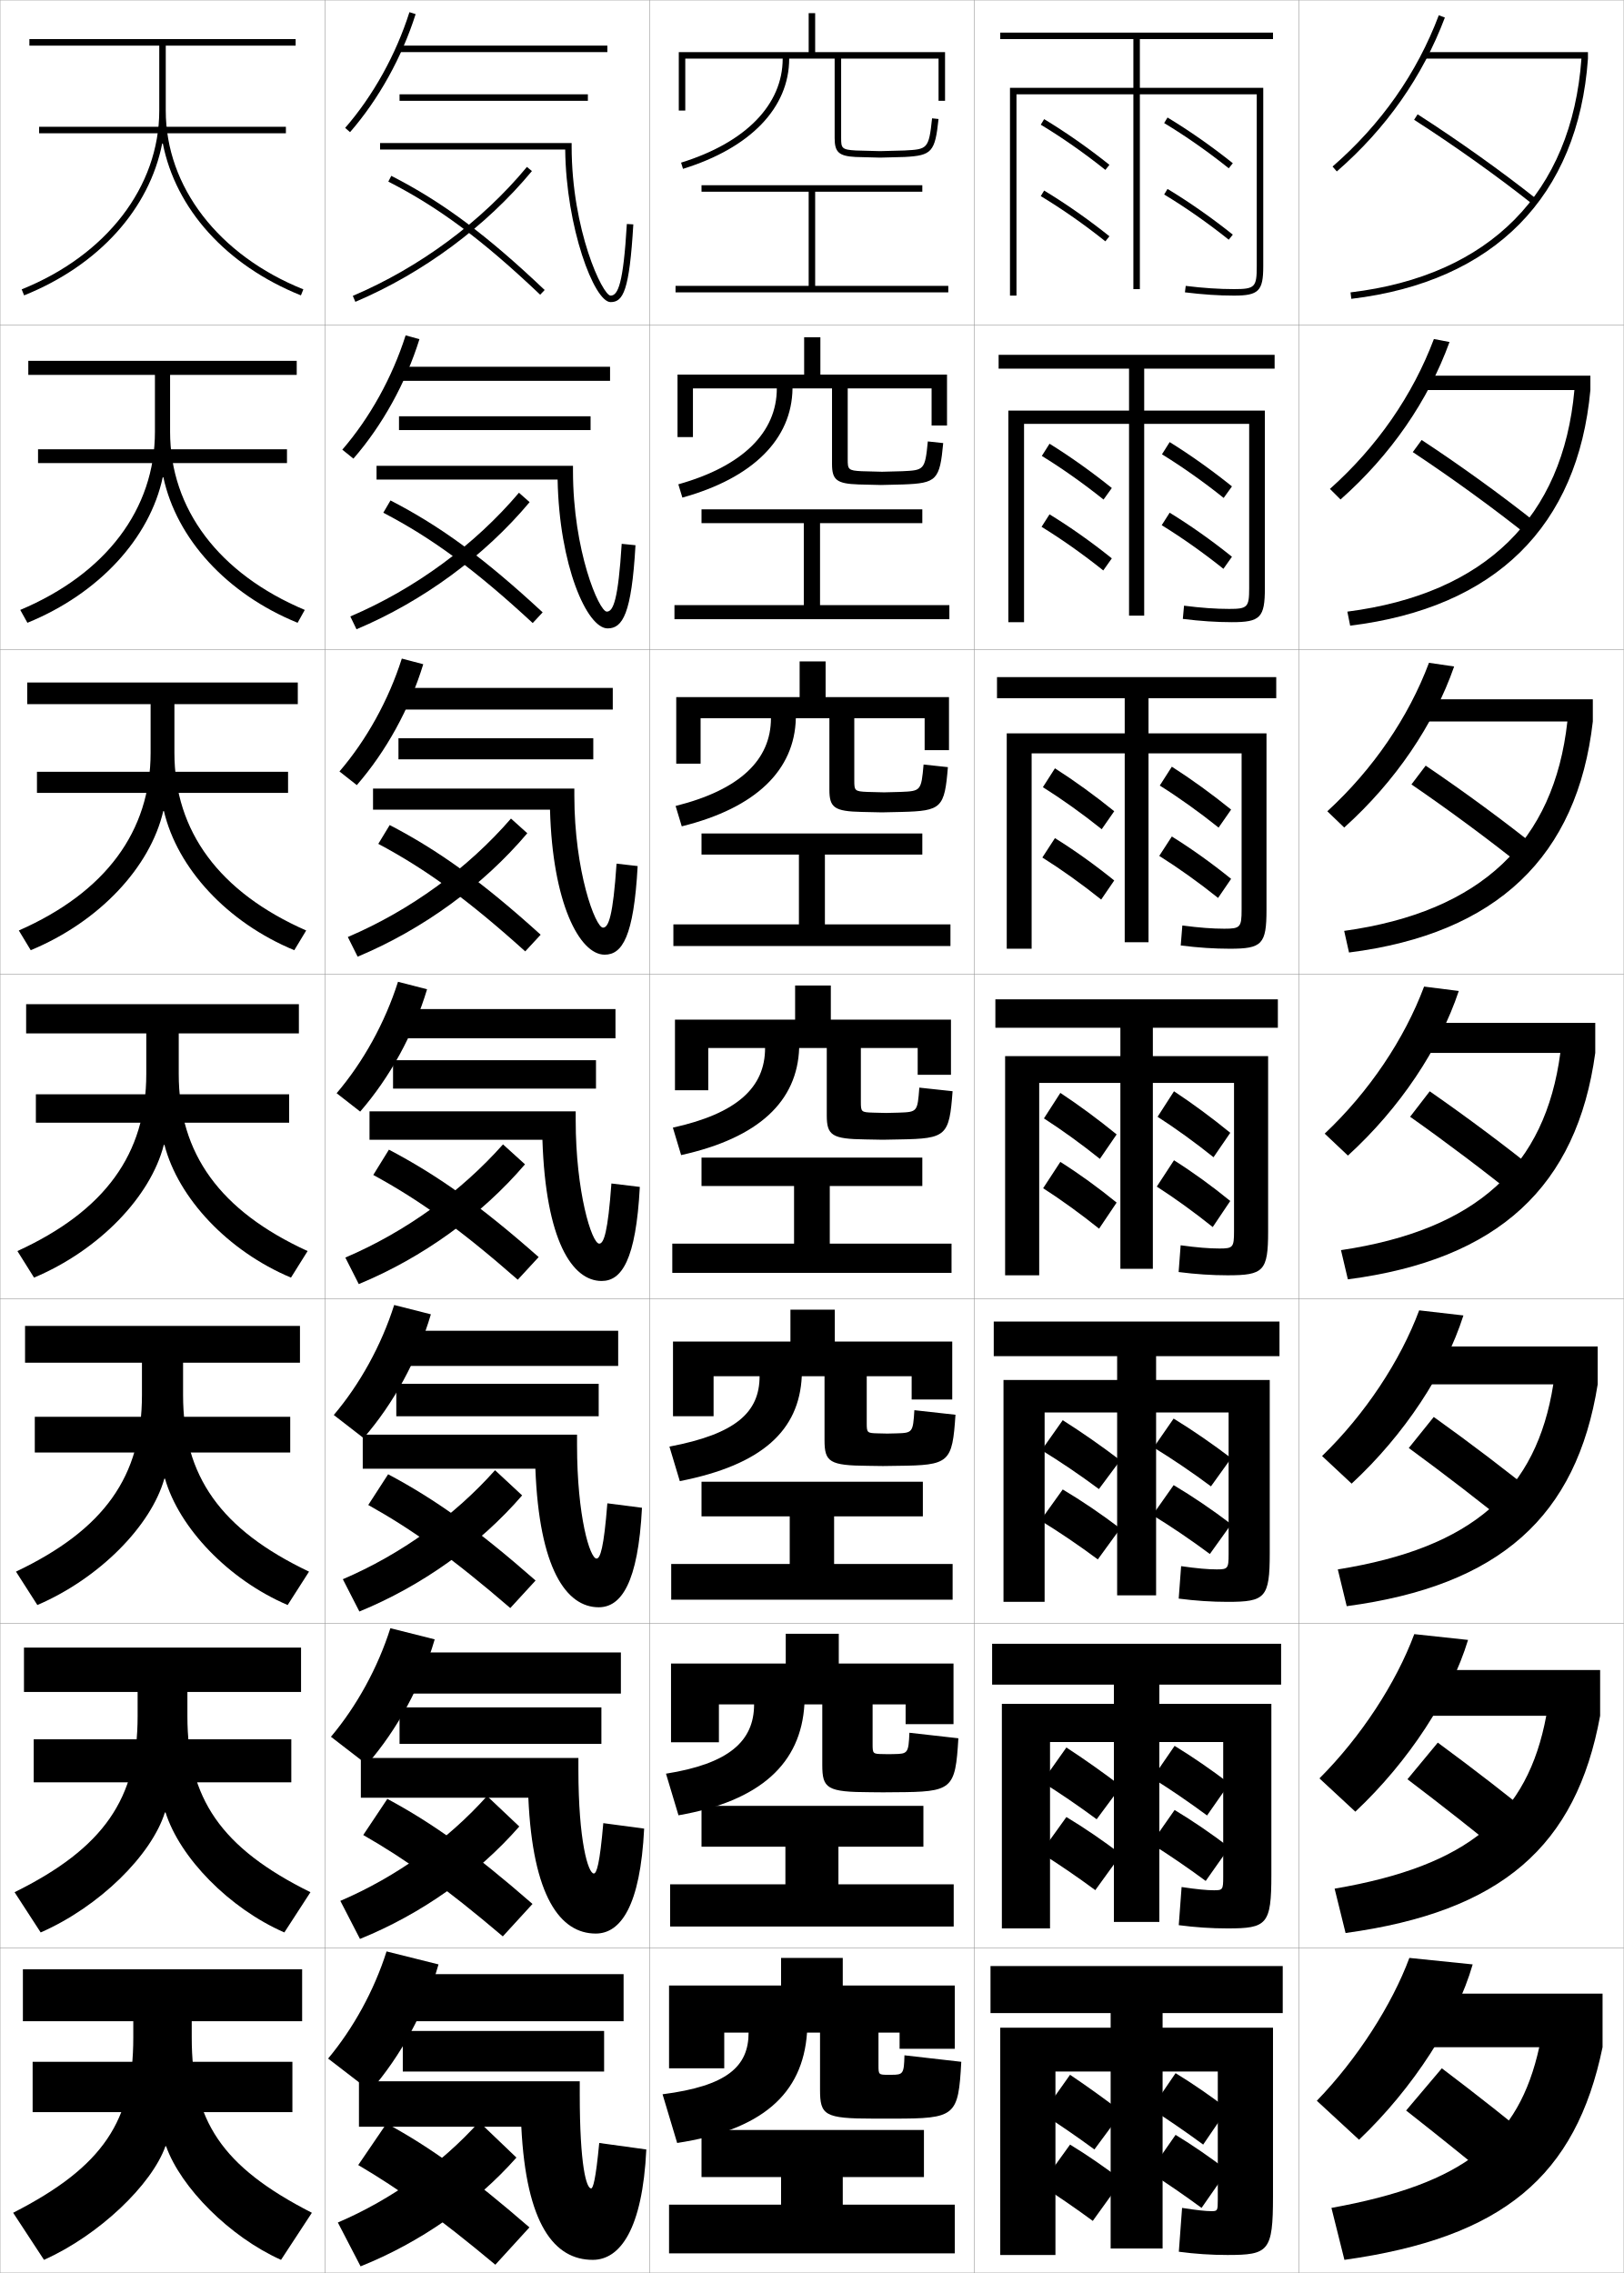
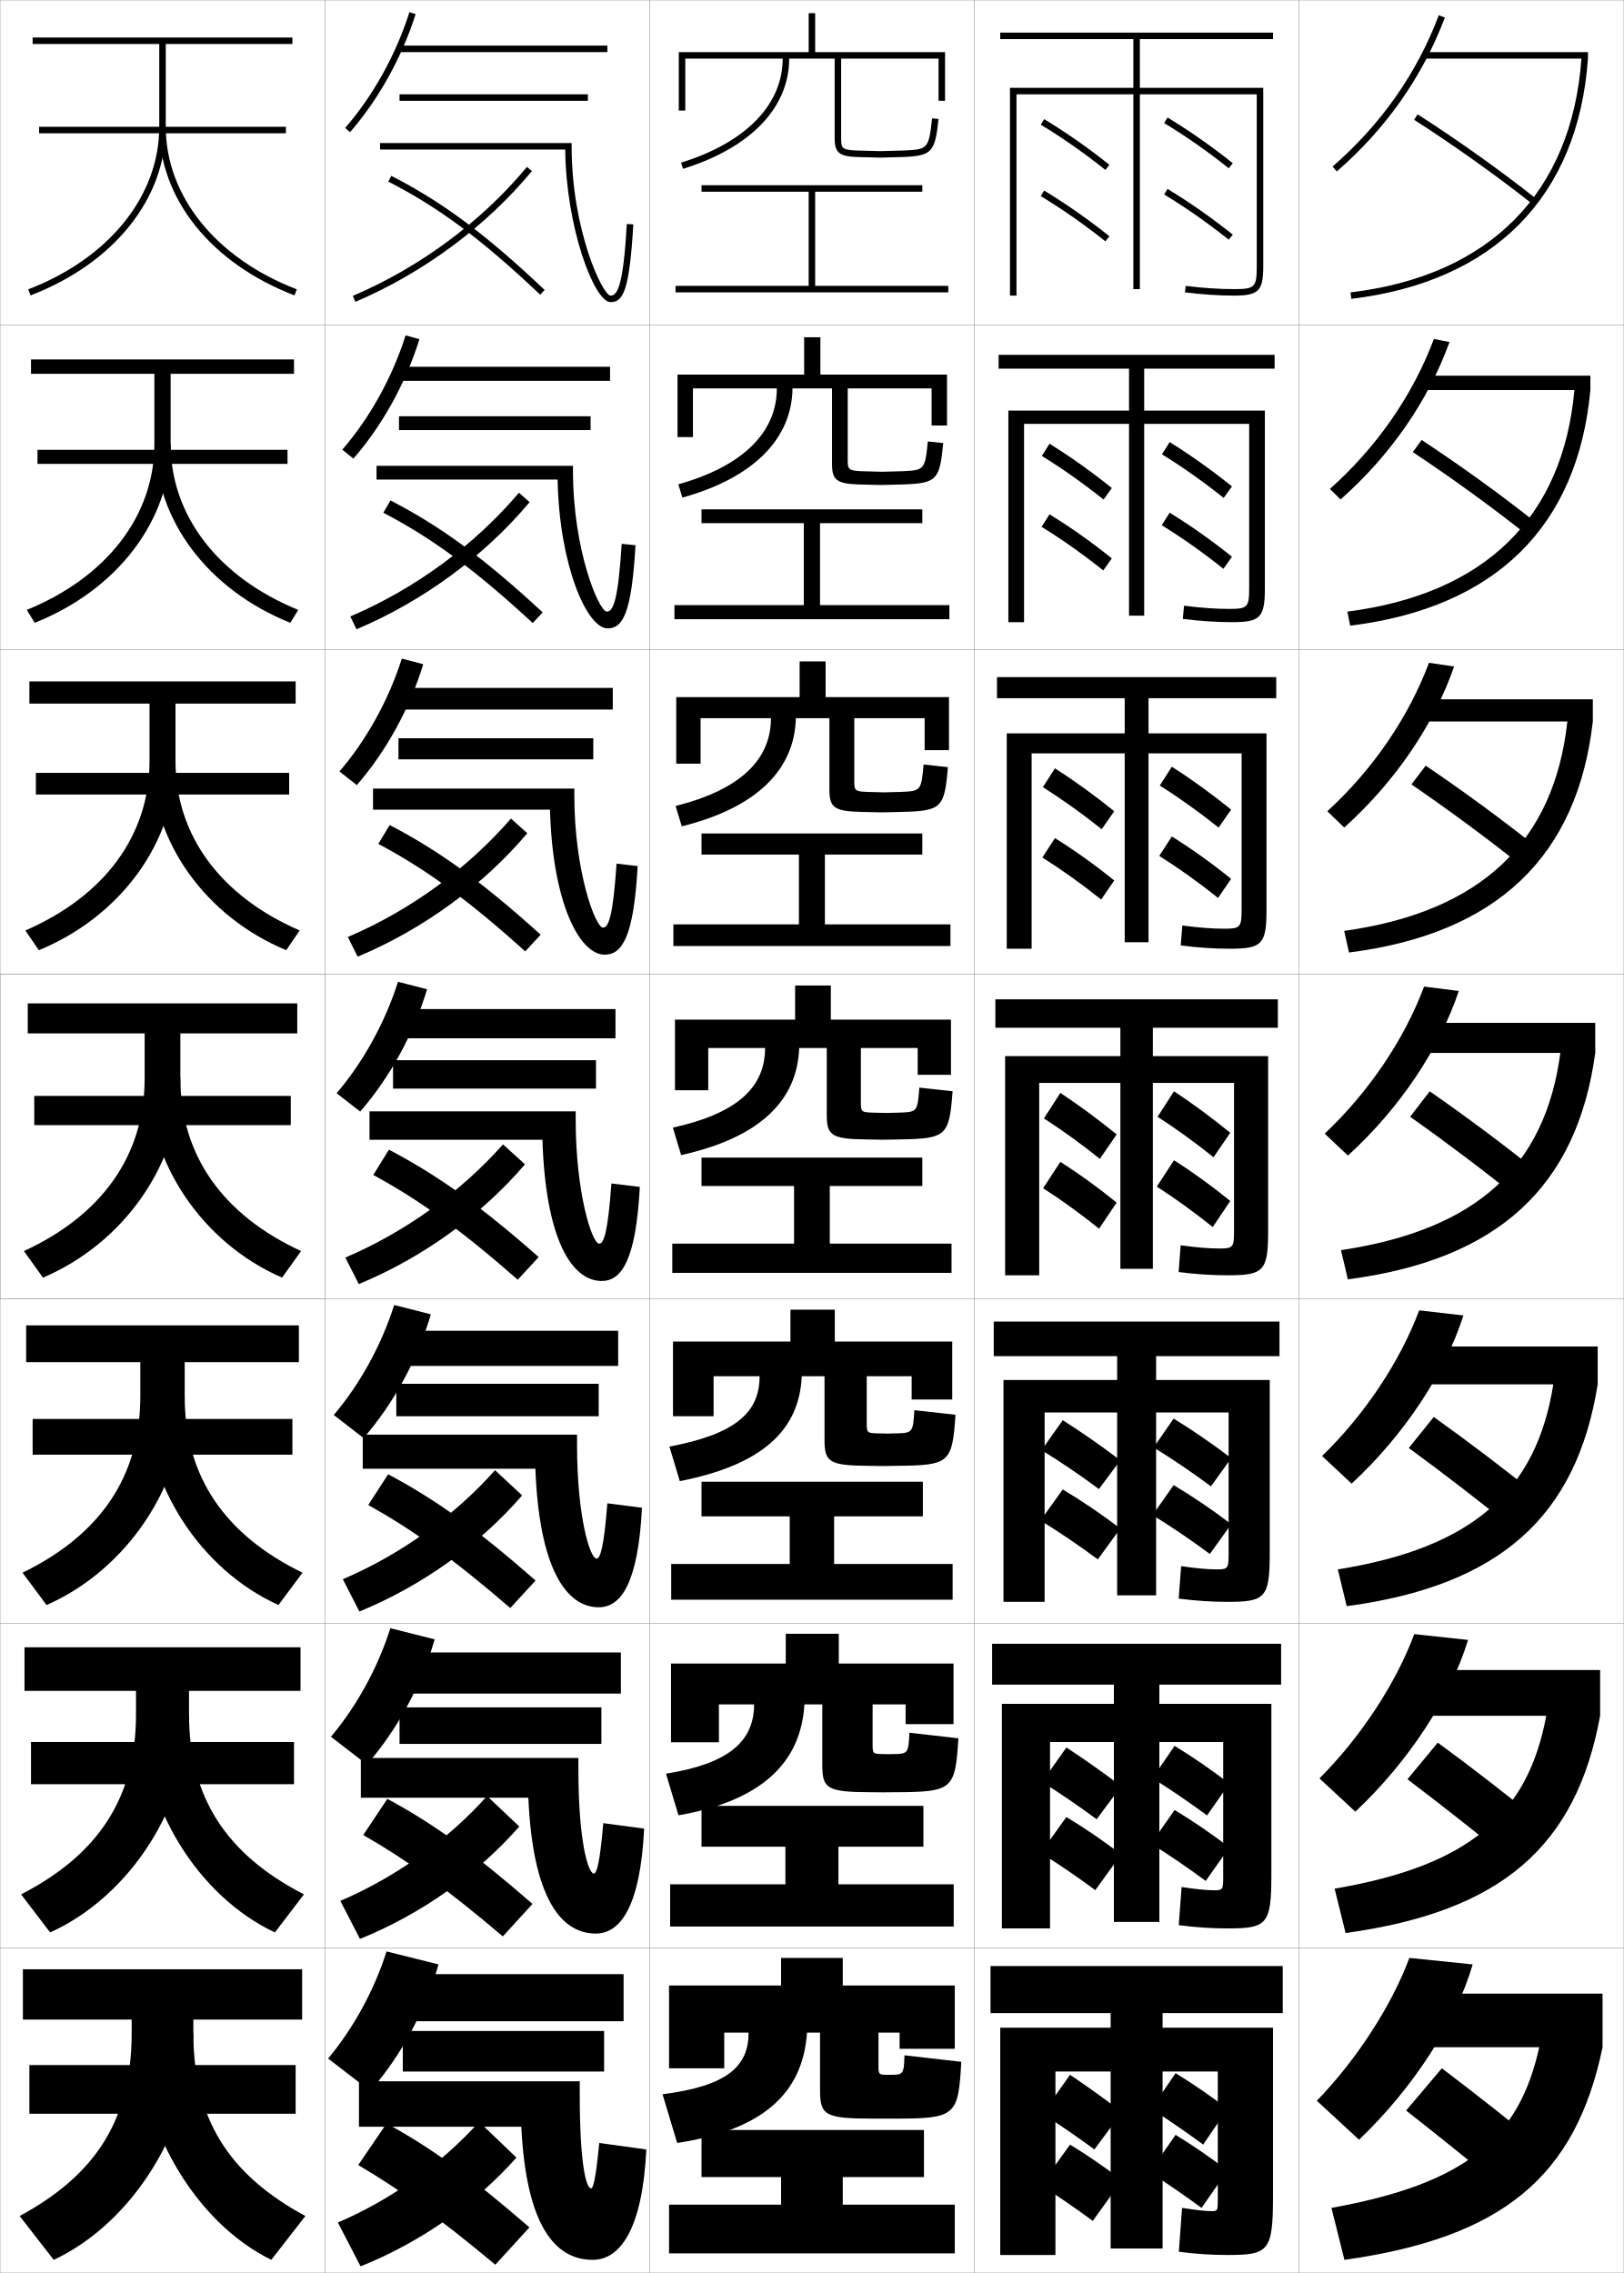
<svg xmlns="http://www.w3.org/2000/svg" width="500.1" height="700.1" viewBox="0 0 500.1 700.1" overflow="visible" enable-background="new 0 0 500.1 700.1" xml:space="preserve">
  <g id="glyphs">
    <g>
      <rect x="100.05" y="0.05" fill="none" stroke="#999999" stroke-width="0.1" width="100" height="100" />
      <rect x="100.05" y="100.05" fill="none" stroke="#999999" stroke-width="0.1" width="100" height="100" />
      <rect x="100.05" y="200.05" fill="none" stroke="#999999" stroke-width="0.1" width="100" height="100" />
      <rect x="100.05" y="300.05" fill="none" stroke="#999999" stroke-width="0.1" width="100" height="100" />
      <rect x="100.05" y="400.05" fill="none" stroke="#999999" stroke-width="0.1" width="100" height="100" />
      <rect x="100.05" y="500.05" fill="none" stroke="#999999" stroke-width="0.1" width="100" height="100" />
      <rect x="100.05" y="600.05" fill="none" stroke="#999999" stroke-width="0.1" width="100" height="100" />
      <rect x="200.05" y="0.05" fill="none" stroke="#999999" stroke-width="0.1" width="100" height="100" />
      <rect x="200.05" y="100.05" fill="none" stroke="#999999" stroke-width="0.1" width="100" height="100" />
      <rect x="200.05" y="200.05" fill="none" stroke="#999999" stroke-width="0.1" width="100" height="100" />
      <rect x="200.05" y="300.05" fill="none" stroke="#999999" stroke-width="0.1" width="100" height="100" />
      <rect x="200.05" y="400.05" fill="none" stroke="#999999" stroke-width="0.1" width="100" height="100" />
      <rect x="200.05" y="500.05" fill="none" stroke="#999999" stroke-width="0.1" width="100" height="100" />
      <rect x="200.05" y="600.05" fill="none" stroke="#999999" stroke-width="0.1" width="100" height="100" />
      <rect x="300.05" y="0.05" fill="none" stroke="#999999" stroke-width="0.1" width="100" height="100" />
      <rect x="300.05" y="100.05" fill="none" stroke="#999999" stroke-width="0.1" width="100" height="100" />
      <rect x="300.05" y="200.05" fill="none" stroke="#999999" stroke-width="0.1" width="100" height="100" />
      <rect x="300.05" y="300.05" fill="none" stroke="#999999" stroke-width="0.1" width="100" height="100" />
      <rect x="300.05" y="400.05" fill="none" stroke="#999999" stroke-width="0.1" width="100" height="100" />
      <rect x="300.05" y="500.05" fill="none" stroke="#999999" stroke-width="0.1" width="100" height="100" />
      <rect x="300.05" y="600.05" fill="none" stroke="#999999" stroke-width="0.1" width="100" height="100" />
      <rect x="400.05" y="0.05" fill="none" stroke="#999999" stroke-width="0.1" width="100" height="100" />
      <rect x="400.05" y="100.05" fill="none" stroke="#999999" stroke-width="0.1" width="100" height="100" />
      <rect x="400.05" y="200.05" fill="none" stroke="#999999" stroke-width="0.1" width="100" height="100" />
      <rect x="400.05" y="300.05" fill="none" stroke="#999999" stroke-width="0.1" width="100" height="100" />
      <rect x="400.05" y="400.05" fill="none" stroke="#999999" stroke-width="0.1" width="100" height="100" />
      <rect x="400.05" y="500.05" fill="none" stroke="#999999" stroke-width="0.1" width="100" height="100" />
      <rect x="400.05" y="600.05" fill="none" stroke="#999999" stroke-width="0.1" width="100" height="100" />
      <rect x="0.05" y="0.05" fill="none" stroke="#999999" stroke-width="0.1" width="100" height="100" />
      <rect x="0.05" y="100.05" fill="none" stroke="#999999" stroke-width="0.1" width="100" height="100" />
      <rect x="0.05" y="200.05" fill="none" stroke="#999999" stroke-width="0.1" width="100" height="100" />
      <rect x="0.05" y="300.05" fill="none" stroke="#999999" stroke-width="0.1" width="100" height="100" />
      <rect x="0.05" y="400.05" fill="none" stroke="#999999" stroke-width="0.1" width="100" height="100" />
      <rect x="0.05" y="500.05" fill="none" stroke="#999999" stroke-width="0.1" width="100" height="100" />
      <rect x="0.05" y="600.05" fill="none" stroke="#999999" stroke-width="0.1" width="100" height="100" />
    </g>
    <g>
-       <rect x="12.05" y="39.05" width="76" height="2" />
-       <rect x="11.716" y="138.383" width="76.667" height="4.25" />
-       <rect x="11.383" y="237.716" width="77.333" height="6.5" />
-       <rect x="11.05" y="337.05" width="78" height="8.75" />
-       <rect x="10.716" y="436.383" width="78.667" height="11" />
-       <rect x="10.383" y="535.717" width="79.333" height="13.25" />
-       <rect x="10.05" y="635.05" width="80" height="15.5" />
-     </g>
-     <g>
-       <path d="M50.15,44.2C54.104,64.299,69.58,81.688,92.677,90.978l0.746-1.855      C67.286,78.609,51.05,57.507,51.05,34.05v-20h40v-2h-82v2h40v20      c0,23.457-16.236,44.559-42.373,55.072l0.746,1.855      C30.52,81.688,45.996,64.299,49.95,44.2H50.15z" />
-       <path d="M8.716,111.133v4.333h39v17.5c0,23.82-15.05,43.756-41.478,54.894      l2.206,3.963c22.081-9.009,37.68-26.094,41.673-44.814h0.2      c4.049,18.88,19.477,35.903,41.339,44.814l2.205-3.963      c-26.428-11.138-41.478-31.074-41.478-54.894v-17.5h39v-4.333H8.716z" />
-       <path d="M8.383,210.216v6.667h38v15c0,24.183-13.864,42.953-40.582,54.714l3.664,6.071      c21.065-8.728,36.787-25.51,40.818-42.852h0.2      c4.144,17.662,19.522,34.319,40.15,42.852l3.665-6.071      c-26.718-11.761-40.583-30.532-40.583-54.714v-15h38v-6.667H8.383z" />
-       <path d="M8.05,309.3v9h37v12.5c0,24.546-12.678,42.15-39.687,54.536l5.123,8.178      c20.05-8.446,35.894-24.925,39.964-40.889h0.2      c4.239,16.443,19.569,32.735,38.963,40.889l5.123-8.178      c-27.009-12.386-39.687-29.99-39.687-54.536v-12.5h37v-9H8.05z" />
-       <path d="M7.716,408.383v11.333h36v10c0,24.909-11.492,41.348-38.791,54.357      l6.582,10.285c19.034-8.165,35-24.34,39.109-38.925h0.2      c4.334,15.224,19.616,31.15,37.775,38.925l6.582-10.285      C67.875,471.063,56.383,454.625,56.383,429.716v-10h36v-11.333H7.716z" />
-       <path d="M7.383,507.467v13.666h35v7.5c0,25.272-10.306,40.545-37.896,54.179      l8.041,12.393c18.019-7.884,34.107-23.755,38.255-36.963h0.2      c4.429,14.006,19.662,29.567,36.587,36.963l8.041-12.393      c-27.589-13.634-37.895-28.906-37.895-54.179v-7.5h35v-13.666H7.383z" />
-       <path d="M96.05,681.55c-27.88-14.258-37-28.365-37-54v-5h34v-16h-86v16h34v5      c0,25.635-9.12,39.742-37,54l9.5,14.5c17.004-7.603,33.215-23.171,37.4-35h0.2      c4.523,12.787,19.708,27.983,35.399,35L96.05,681.55z" />
-     </g>
-     <g>
      <path d="M313.05,91.05h-2v-64h38v-15h-41v-2h84v2h-41v15h38v55c0,7.57-1.43,9-9,9      c-4.657,0-9.604-0.33-15.122-1.007l0.244-1.985      c5.437,0.668,10.303,0.993,14.878,0.993c6.411,0,7-0.589,7-7v-53h-36v60h-2v-60h-36V91.05      z" />
      <path d="M307.55,109.299h85v4.25h-40.167v12.917h37.167v54.667      c0,9.121-1.415,10.5-10.167,10.5c-4.713,0-9.676-0.33-15.102-1.006l0.37-4.071      c5.288,0.676,9.814,0.994,13.898,0.994c5.662,0,6.166-0.506,6.166-6.417      v-50.583h-32.333v59.083h-4.666v-59.083h-32.334v61.083h-4.833v-65.167h37.167      v-12.917h-40.167V109.299z" />
      <path d="M307.05,208.55h86v6.5h-39.333v10.833h36.333v54.333      c0,10.671-1.4,12-11.333,12c-4.769,0-9.748-0.33-15.081-1.005l0.495-6.157      c5.141,0.684,9.327,0.995,12.919,0.995c4.913,0,5.333-0.423,5.333-5.833      v-48.167h-28.666v58.167h-7.334v-58.167h-28.666v60.167h-7.667v-66.333h36.333      v-10.833h-39.333V208.55z" />
      <path d="M320.05,392.8h-10.5v-67.5h35.5v-8.75h-38.5v-8.75h87v8.75h-38.5v8.75h35.5v54      c0,12.222-1.386,13.5-12.5,13.5c-4.824,0-9.819-0.33-15.061-1.004l0.621-8.242      c4.993,0.691,8.84,0.996,11.939,0.996c4.164,0,4.5-0.341,4.5-5.25v-45.75h-25v57.25h-10      v-57.25h-25V392.8z" />
      <path d="M306.05,407.05h88v10.666h-38v7.334h35v53.333c0,13.771-1.372,15-13,15      c-4.88,0-9.892-0.33-15.04-1.003l0.747-9.994      c4.845,0.699,8.352,0.997,10.959,0.997c3.415,0,3.667-0.258,3.667-4.666      v-43.667h-22.333v56.333h-12v-56.333h-22.334v58.333h-12.666v-68.333h35v-7.334h-38      V407.05z" />
      <path d="M305.55,506.3h89v12.583h-37.5v5.917h34.5v52.667c0,15.32-1.357,16.5-13.5,16.5      c-4.935,0-9.963-0.331-15.021-1.002l0.874-11.747      c4.697,0.708,7.863,0.999,9.979,0.999c2.666,0,2.834-0.176,2.834-4.084      v-41.583h-19.667v55.417h-14v-55.417h-19.667v57.417h-14.833v-69.167h34.5v-5.917h-37.5      V506.3z" />
      <path d="M375.05,677.55c0,3.407-0.083,3.5-2,3.5c-1.625,0-4.451-0.284-9-1l-1,13.5      c4.965,0.669,10.01,1,15,1c12.656,0,14-1.13,14-18v-52h-34v-4.5h37v-14.5h-90v14.5h37v4.5h-34v70h17v-56.5      h17v54.5h16v-54.5h17V677.55z" />
    </g>
    <g>
      <path d="M320.533,38.406c6.603,3.985,13.481,8.8,19.892,13.925l1.25-1.562      c-6.479-5.178-13.432-10.045-20.108-14.075L320.533,38.406z" />
      <path d="M323.232,136.669l-2.374,3.76c6.264,3.856,12.869,8.526,19.004,13.438      l2.553-3.552C336.221,145.332,329.572,140.602,323.232,136.669z" />
      <path d="M324.897,236.646l-3.714,5.809c5.926,3.727,12.258,8.251,18.115,12.95      l3.857-5.542C337.245,245.074,330.902,240.482,324.897,236.646z" />
      <path d="M326.563,336.622l-5.055,7.856c5.587,3.598,11.646,7.977,17.228,12.462      l5.16-7.531C338.27,344.815,332.231,340.361,326.563,336.622z" />
    </g>
    <g>
      <path d="M327.291,437.431l-6.513,9.237c5.674,3.47,11.925,7.703,17.659,11.976      l6.587-8.854C339.25,445.391,333.058,441.072,327.291,437.431z" />
      <path d="M328.421,538.24l-7.507,10.618c5.355,3.342,11.353,7.43,16.829,11.488      l7.544-10.178C339.778,545.966,333.873,541.784,328.421,538.24z" />
      <path d="M321.05,651.05c5.037,3.212,10.781,7.154,16,11l8.5-11.5      c-5.244-4.009-10.861-8.053-16-11.5L321.05,651.05z" />
    </g>
    <g>
      <path d="M320.533,60.406c6.603,3.985,13.481,8.8,19.892,13.925l1.25-1.562      c-6.479-5.178-13.432-10.045-20.108-14.075L320.533,60.406z" />
      <path d="M323.23,158.419l-2.454,3.845c6.264,3.855,12.869,8.525,19.004,13.437      l2.633-3.719C336.219,166.999,329.595,162.314,323.23,158.419z" />
      <path d="M324.894,258.145l-3.874,5.976c5.926,3.727,12.258,8.251,18.115,12.95      l4.018-5.875C337.241,266.407,330.947,261.905,324.894,258.145z" />
      <path d="M326.558,357.871l-5.295,8.107c5.587,3.598,11.646,7.977,17.228,12.462      l5.4-8.031C338.264,365.815,332.299,361.496,326.558,357.871z" />
    </g>
    <g>
      <path d="M327.296,458.764l-6.856,9.572c5.674,3.469,11.926,7.702,17.659,11.974      l6.931-9.521C339.255,466.391,333.164,462.254,327.296,458.764z" />
      <path d="M328.423,559.657l-7.928,11.035c5.355,3.341,11.354,7.429,16.829,11.487      l7.966-11.011C339.78,566.966,333.999,563.012,328.423,559.657z" />
      <path d="M320.55,673.05c5.037,3.212,10.781,7.154,16,11l9-12.5      c-5.244-4.009-10.716-7.78-16-11L320.55,673.05z" />
    </g>
    <g>
      <path d="M358.533,37.906c6.603,3.985,13.481,8.8,19.892,13.925l1.25-1.562      c-6.479-5.178-13.432-10.045-20.108-14.075L358.533,37.906z" />
      <path d="M360.231,136.169l-2.373,3.761c6.264,3.855,12.869,8.525,19.003,13.438      l2.554-3.553C373.221,144.832,366.572,140.102,360.231,136.169z" />
      <path d="M360.897,236.146l-3.715,5.809c5.926,3.727,12.259,8.251,18.116,12.95      l3.856-5.542C373.244,244.574,366.902,239.981,360.897,236.146z" />
      <path d="M361.563,336.122l-5.056,7.856c5.587,3.598,11.646,7.977,17.228,12.462      l5.16-7.531C373.269,344.315,367.231,339.861,361.563,336.122z" />
    </g>
    <g>
      <path d="M361.45,436.931l-6.165,8.904c5.675,3.47,11.927,7.703,17.659,11.975      l6.237-8.688C373.408,444.724,367.267,440.497,361.45,436.931z" />
      <path d="M361.75,537.74l-6.833,9.952c5.356,3.341,11.354,7.429,16.83,11.487      l6.869-9.844C373.106,545.132,367.3,541.134,361.75,537.74z" />
      <path d="M354.55,649.55c5.037,3.212,10.781,7.154,16,11l7.5-11      c-5.244-4.009-10.716-7.78-16-11L354.55,649.55z" />
    </g>
    <g>
      <path d="M358.533,59.906c6.603,3.985,13.481,8.8,19.892,13.925l1.25-1.562      c-6.479-5.178-13.432-10.045-20.108-14.075L358.533,59.906z" />
      <path d="M360.23,157.919l-2.454,3.845c6.264,3.856,12.869,8.525,19.004,13.437      l2.633-3.719C373.219,166.499,366.595,161.814,360.23,157.919z" />
      <path d="M360.895,257.645l-3.874,5.976c5.925,3.727,12.257,8.251,18.115,12.95      l4.017-5.875C373.241,265.907,366.947,261.405,360.895,257.645z" />
      <path d="M361.559,357.371l-5.295,8.107c5.586,3.598,11.646,7.977,17.228,12.462      l5.399-8.031C373.264,365.315,367.3,360.996,361.559,357.371z" />
    </g>
    <g>
      <path d="M361.454,457.431l-6.506,9.238c5.674,3.469,11.926,7.702,17.659,11.975      l6.58-9.188C373.412,465.057,367.324,460.92,361.454,457.431z" />
      <path d="M361.752,557.49l-7.253,10.369c5.355,3.341,11.354,7.429,16.83,11.487      l7.289-10.344C373.108,564.799,367.329,560.845,361.752,557.49z" />
      <path d="M354.05,669.05c5.037,3.212,10.781,7.154,16,11l8-11.5      c-5.244-4.009-10.716-7.78-16-11L354.05,669.05z" />
    </g>
    <g>
      <path d="M453.55,605.05c-4.994,17.319-18.18,37.997-35,54l-13-12      c12.427-12.827,23.158-29.579,28.5-44L453.55,605.05z" />
      <path d="M452.122,505.108c-5.31,17.473-18.163,37.362-34.713,52.9l-11.053-10.252      c12.847-12.854,23.625-29.428,29.204-44.433L452.122,505.108z" />
      <path d="M450.695,405.168c-5.625,17.625-18.147,36.727-34.427,51.801l-9.104-8.504      c13.267-12.883,24.09-29.276,29.907-44.866L450.695,405.168z" />
      <path d="M449.268,305.227c-5.939,17.779-18.131,36.092-34.14,50.701l-7.156-6.756      c13.686-12.91,24.556-29.125,30.61-45.299L449.268,305.227z" />
      <path d="M408.779,249.879c14.104-12.939,25.021-28.974,31.313-45.732l7.747,1.138      c-6.255,17.932-18.114,35.457-33.853,49.601L408.779,249.879z" />
      <path d="M409.586,150.587c14.525-12.967,25.487-28.824,32.018-46.166l4.81,0.922      c-6.57,18.085-18.099,34.821-33.566,48.501L409.586,150.587z" />
      <path d="M410.394,51.295l1.312,1.51c15.197-13.215,26.395-29.163,33.279-47.401      l-1.871-0.707C436.347,22.622,425.339,38.3,410.394,51.295z" />
    </g>
    <g>
      <path d="M433.05,650.05c10.017,7.88,21.173,16.836,31,25l11-13.5      c-9.525-7.896-20.162-16.305-31-24.5L433.05,650.05z" />
      <path d="M433.46,548.023c10.403,7.887,21.913,16.926,31.902,25.156l9.374-11.678      c-9.747-8.014-20.833-16.604-31.931-24.76L433.46,548.023z" />
      <path d="M433.87,445.997c10.791,7.894,22.652,17.017,32.806,25.313l7.748-9.855      c-9.969-8.132-21.505-16.903-32.861-25.02L433.87,445.997z" />
      <path d="M434.28,343.971c11.178,7.9,23.393,17.106,33.709,25.471l6.121-8.033      c-10.19-8.25-22.176-17.204-33.791-25.279L434.28,343.971z" />
      <path d="M434.69,241.611c11.564,7.907,24.132,17.197,34.612,25.628l4.494-5.878      c-10.412-8.368-22.847-17.503-34.721-25.539L434.69,241.611z" />
      <path d="M435.1,139.251c11.952,7.915,24.873,17.287,35.516,25.785l2.869-3.723      c-10.634-8.486-23.518-17.803-35.651-25.798L435.1,139.251z" />
      <path d="M435.51,36.892c12.339,7.922,25.613,17.377,36.419,25.942l1.242-1.567      c-10.855-8.604-24.188-18.102-36.581-26.058L435.51,36.892z" />
    </g>
    <g>
      <path d="M474.05,630.55h-41v-16.5h60.5v16.5c-8.255,39.831-30.712,58.648-79.5,65.5l-4-16      C451.026,672.626,467.762,659.034,474.05,630.55z" />
      <path d="M476.215,528.467h-42.165v-14.084h58.75v14.084      c-7.38,40.268-30.408,60.329-78.397,66.915l-3.373-13.664      C452.324,574.677,470.479,559.088,476.215,528.467z" />
      <path d="M478.381,426.383h-43.331v-11.666h57v11.666      c-6.506,40.706-30.104,62.012-77.294,68.332l-2.746-11.33      C453.623,476.729,473.196,459.143,478.381,426.383z" />
      <path d="M412.99,385.053c41.931-6.273,62.923-25.855,67.556-60.753h-44.496v-9.25h55.25      v9.25c-5.631,41.144-29.801,63.692-76.19,69.747L412.99,385.053z" />
      <path d="M413.971,286.72c42.248-5.89,64.659-27.469,68.741-64.504h-45.662v-6.833h53.5      v6.833c-4.756,41.582-29.497,65.374-75.088,71.163L413.971,286.72z" />
      <path d="M414.95,188.389c42.567-5.507,66.397-29.083,69.927-68.255h-46.827v-4.417      h51.75v4.417c-3.881,42.019-29.193,67.055-73.984,72.578L414.95,188.389z" />
      <path d="M439.05,16.05v2h47.993c-2.979,41.311-28.228,66.883-71.112,72.007      l0.238,1.986c43.991-5.257,69.875-31.536,72.881-73.993v-2H439.05z" />
    </g>
    <g>
      <path d="M117.05,44.05v2h57.022c0.237,23.927,8.906,47,13.978,47      c3.865,0,5.793-3.457,6.998-23.941l-1.996-0.117      c-1.08,18.368-2.715,22.059-5.002,22.059c-2.429,0-12-20.113-12-46v-1H117.05z" />
      <path d="M195.715,167.932l-4.247-0.431c-1.082,17.226-2.583,20.882-4.585,20.882      c-2.383,0-10.417-18.728-10.417-43.333v-1.583h-60.5v4.25h55.765      c0.497,26.3,8.992,45.834,15.402,45.834      C191.751,193.55,194.513,189.113,195.715,167.932z" />
      <path d="M196.382,266.755l-6.498-0.745c-1.084,16.083-2.451,19.706-4.168,19.706      c-2.338,0-8.833-17.343-8.833-40.667v-2.167h-62v6.5h54.507      c0.756,28.673,9.078,44.667,16.826,44.667      C191.587,294.05,195.184,288.632,196.382,266.755z" />
      <path d="M188.301,364.521c-1.087,14.94-2.319,18.529-3.751,18.529      c-2.293,0-7.25-15.958-7.25-38v-2.75h-63.5v8.75h53.25c1.016,31.045,9.164,43.5,18.25,43.5      c6.124,0,10.555-6.398,11.749-28.971L188.301,364.521z" />
    </g>
    <g>
      <path d="M187.05,463.03c-1.089,13.798-2.188,17.02-3.334,17.02      c-2.013,0-6-12.954-6-35v-3.167h-66v10.5h53.167      c1.177,30.754,9.512,42.667,19.5,42.667c6.877,0,12.142-7.379,13.333-30.647      L187.05,463.03z" />
      <path d="M111.133,553.716h51.583c1.338,30.463,9.86,41.834,20.75,41.834      c7.63,0,13.73-8.359,14.917-32.324l-12.583-1.686      c-1.092,12.655-2.056,15.51-2.917,15.51c-1.734,0-4.75-9.95-4.75-32v-3.584h-67      V553.716z" />
      <path d="M184.55,660.05c-1.095,11.513-1.924,14-2.5,14c-1.455,0-3.5-6.946-3.5-29v-4h-68v14h50      c1.5,30.171,10.208,41,22,41c8.383,0,15.317-9.34,16.5-34L184.55,660.05z" />
    </g>
    <g>
      <rect x="122.55" y="14.05" width="64.5" height="2" />
      <rect x="122.8" y="112.966" width="65.083" height="4.333" />
      <rect x="123.05" y="211.883" width="65.667" height="6.667" />
      <rect x="123.3" y="310.8" width="66.25" height="9" />
      <rect x="123.55" y="409.883" width="66.833" height="10.833" />
      <rect x="123.8" y="508.967" width="67.417" height="12.666" />
      <rect x="124.05" y="608.05" width="68" height="14.5" />
    </g>
    <g>
      <rect x="123.05" y="29.05" width="58" height="2" />
      <rect x="122.883" y="128.217" width="59" height="4.25" />
      <rect x="122.716" y="227.383" width="60" height="6.5" />
    </g>
    <g>
      <rect x="124.05" y="625.55" width="62" height="12.5" />
      <rect x="123.05" y="525.883" width="62.166" height="11.25" />
      <rect x="122.05" y="426.217" width="62.333" height="10" />
      <rect x="121.05" y="326.55" width="62.5" height="8.75" />
    </g>
    <g>
      <path d="M106.296,39.394l1.508,1.312c8.788-10.095,15.961-23.006,20.199-36.354      l-1.906-0.605C121.939,16.84,114.907,29.5,106.296,39.394z" />
      <path d="M124.922,103.297c-4.105,12.928-11.035,25.415-19.5,35.205l3.423,2.76      c8.9-10.233,16.11-23.251,20.333-36.794L124.922,103.297z" />
      <path d="M123.748,202.848c-4.052,12.764-10.879,25.076-19.2,34.764l5.338,4.208      c9.013-10.372,16.259-23.498,20.466-37.236L123.748,202.848z" />
      <path d="M122.573,302.398c-4,12.6-10.725,24.738-18.9,34.323l7.254,5.656      c9.125-10.51,16.408-23.743,20.6-37.677L122.573,302.398z" />
      <path d="M102.798,435.831l9.169,7.104c9.237-10.647,16.558-23.988,20.733-38.117      l-11.302-2.868C117.45,414.384,110.829,426.349,102.798,435.831z" />
      <path d="M101.924,534.94l11.084,8.552c9.349-10.785,16.707-24.235,20.867-38.559      l-13.651-3.435C116.329,513.771,109.809,525.562,101.924,534.94z" />
      <path d="M101.05,634.05l13,10c9.461-10.924,16.856-24.481,21-39l-16-4      C115.206,613.156,108.789,624.773,101.05,634.05z" />
    </g>
    <g>
      <path d="M108.658,91.13l0.783,1.84c20.917-8.904,40.229-23.209,54.378-40.282      l-1.539-1.276C148.331,68.243,129.288,82.349,108.658,91.13z" />
      <path d="M107.89,189.867l1.902,3.95c20.491-8.645,39.416-22.544,53.315-39.151      l-3.283-2.897C146.204,167.852,127.843,181.366,107.89,189.867z" />
      <path d="M107.123,288.603l3.021,6.06c20.063-8.385,38.601-21.878,52.252-38.021      l-5.026-4.518C144.077,267.461,126.399,280.383,107.123,288.603z" />
      <path d="M106.354,387.34l4.141,8.17c19.637-8.125,37.787-21.212,51.189-36.891      l-6.77-6.139C141.95,367.07,124.954,379.4,106.354,387.34z" />
      <path d="M105.586,486.409l5.094,9.947c19.21-7.866,36.973-20.546,50.126-35.761      l-8.347-7.759C139.994,466.829,123.509,478.751,105.586,486.409z" />
      <path d="M104.818,585.479l6.046,11.724c18.783-7.606,36.159-19.88,49.063-34.63      l-9.923-9.38C138.039,566.589,122.065,578.103,104.818,585.479z" />
      <path d="M104.05,684.55l7,13.5c18.355-7.347,35.345-19.214,48-33.5l-11.5-11      C136.083,666.348,120.62,677.453,104.05,684.55z" />
    </g>
    <g>
      <path d="M119.595,55.94c15.505,7.911,29.054,18.003,46.766,34.834l1.379-1.449      c-17.862-16.974-31.547-27.162-47.234-35.166L119.595,55.94z" />
      <path d="M164.059,191.903l3.065-3.291c-17.975-16.672-31.509-26.563-46.862-34.472      l-2.213,3.785C133.066,165.75,146.312,175.475,164.059,191.903z" />
      <path d="M161.757,293.033l4.752-5.133c-18.087-16.369-31.471-25.963-46.489-33.777      l-3.515,5.789C131.033,267.648,143.977,277.008,161.757,293.033z" />
      <path d="M114.96,361.896C129,369.547,141.642,378.54,159.455,394.162l6.439-6.975      c-18.199-16.067-31.433-25.364-46.117-33.083L114.96,361.896z" />
      <path d="M113.415,463.548c13.551,7.564,25.981,16.421,43.738,31.743l7.793-8.483      c-18.161-15.934-31.062-25.098-45.412-32.722L113.415,463.548z" />
      <path d="M111.871,565.2c13.063,7.477,25.281,16.198,42.981,31.221l9.146-9.992      c-18.123-15.8-30.689-24.832-44.706-32.36L111.871,565.2z" />
      <path d="M110.326,666.853c12.574,7.39,24.581,15.976,42.224,30.697l10.5-11.5      c-18.085-15.667-30.318-24.566-44-32L110.326,666.853z" />
    </g>
    <g>
      <polygon points="259.55,670.55 284.55,670.55 284.55,656.05 216.05,656.05       216.05,670.55 240.55,670.55 240.55,679.05 206.05,679.05 206.05,694.05       294.05,694.05 294.05,679.05 259.55,679.05 " />
      <polygon points="206.383,580.383 206.383,593.383 293.716,593.383 293.716,580.383       258.216,580.383 258.216,568.8 284.383,568.8 284.383,556.217 216.049,556.217       216.049,568.8 241.883,568.8 241.883,580.383 " />
      <polygon points="206.716,481.717 206.716,492.717 293.383,492.717 293.383,481.717       256.883,481.717 256.883,467.05 284.217,467.05 284.217,456.383 216.05,456.383       216.05,467.05 243.216,467.05 243.216,481.717 " />
      <polygon points="207.05,383.05 207.05,392.05 293.05,392.05 293.05,383.05       255.55,383.05 255.55,365.3 284.05,365.3 284.05,356.55 216.05,356.55       216.05,365.3 244.55,365.3 244.55,383.05 " />
      <polygon points="207.383,284.716 207.383,291.383 292.716,291.383 292.716,284.716       254.05,284.716 254.05,263.216 284.05,263.216 284.05,256.716 216.049,256.716       216.049,263.216 246.049,263.216 246.049,284.716 " />
      <polygon points="207.716,186.383 207.716,190.717 292.383,190.717 292.383,186.383       252.55,186.383 252.55,161.133 284.05,161.133 284.05,156.883 216.05,156.883       216.05,161.133 247.55,161.133 247.55,186.383 " />
      <polygon points="251.05,88.05 251.05,59.05 284.05,59.05 284.05,57.05       216.05,57.05 216.05,59.05 249.05,59.05 249.05,88.05 208.05,88.05       208.05,90.05 292.05,90.05 292.05,88.05 " />
    </g>
    <path d="M274.55,639.05c-0.166,0-0.344,0-0.5,0s-0.336,0-0.5,0c-2.969,0-3-0.03-3-3v-10h6.5v5h17     v-19.5h-34.5v-8.5h-19v8.5h-34.5v25.5h17v-11h7.5c0,10.437-6.598,16.447-26.5,19l4.5,15     c25.998-3.975,38.668-14.965,40-34h4v17.547c0,7.909,1.316,8.953,16.5,8.953c1,0,2.062,0,3,0     s2,0,3,0c19.252,0,20.086-0.654,21-17.5l-17.5-2     C278.409,638.773,278.126,639.05,274.55,639.05z" />
    <path d="M206.658,512.383v24.25h14.75v-11.666h10.833c0,11.35-7.799,18.266-27.133,21.34     L208.957,559.125c25.337-4.422,37.706-16.021,38.784-34.158h5.5v18.622     c0,7.314,1.422,8.383,14.929,8.427c0.833,0,3.04,0.034,3.821,0.034     s2.926-0.034,3.759-0.034c17.616-0.076,18.458-0.797,19.406-16.615l-15.081-1.702     c-0.28,6.301-0.484,6.502-4.76,6.568c-0.138,0-1.527,0.033-1.657,0.033     c-0.131,0-1.521-0.033-1.658-0.033c-3.209-0.038-3.259-0.091-3.259-3.134     v-12.166h10.167v6.083h14.749v-18.667h-35.333v-9.167h-16.333v9.167H206.658z" />
    <path d="M207.266,413.217v23h12.5v-12.334h14.167c0,11.102-7.26,17.79-27.766,21.682     l3.198,10.637c25.455-5.022,36.771-15.652,37.568-32.318h7v19.698     c0,6.72,1.528,7.813,13.358,7.901c0.666,0,4.017,0.067,4.642,0.067     s3.851-0.067,4.518-0.067c15.981-0.152,16.83-0.941,17.813-15.73     l-12.662-1.404c-0.422,6.876-0.545,7.004-5.52,7.136     c-0.111,0-2.712,0.066-2.816,0.066c-0.104,0-2.706-0.066-2.815-0.066     c-3.45-0.076-3.518-0.152-3.518-3.267v-14.334h13.833v7.167h12.5v-17.833h-36.166     v-9.834h-13.667v9.834H207.266z" />
    <g>
      <path d="M289.05,31.05h2v-15h-40v-12h-2v12h-40v18h2v-16h30c0,14.2-11.407,25.879-31.296,32.045      l0.592,1.91c20.784-6.442,32.704-18.818,32.704-33.955h14v24.5      c0,4.341,1.326,5.533,6.448,5.799l7.552,0.201l7.553-0.201      c8.392-0.441,9.367-1.534,10.441-11.693l-1.988-0.21      c-1.006,9.509-1.433,9.532-8.559,9.906l-7.447,0.199l-7.447-0.199      c-4.413-0.229-4.553-0.801-4.553-3.801v-24.5h30V31.05z" />
      <path d="M208.658,115.383v19.25h4.75v-15h25.833c0,13.485-10.441,23.964-30.331,29.538      l1.244,4.092c21.862-6.067,33.729-18.089,33.92-33.629h12.167v23.258      c0,4.936,1.429,6.103,8.228,6.325c0.167,0,6.699,0.167,6.855,0.167      s6.628-0.167,6.794-0.167c10.377-0.371,11.312-1.385,12.368-12.745l-4.74-0.509      c-0.857,8.824-1.157,8.856-7.799,9.172c-0.027,0-6.264,0.166-6.289,0.166      c-0.026,0-6.263-0.166-6.29-0.166c-4.172-0.191-4.294-0.605-4.294-3.667      v-21.833h25.834v11.417h4.749v-15.667h-39v-11.5h-5v11.5H208.658z" />
      <path d="M208.266,214.716v20.5h7.5v-14h21.667c0,12.771-9.474,22.049-29.364,27.03      l1.895,6.273c22.939-5.692,34.756-17.361,35.136-33.304h10.333v22.016      c0,5.53,1.531,6.673,10.008,6.85c0.333,0,5.847,0.134,6.159,0.134      s5.701-0.134,6.035-0.134c12.361-0.3,13.257-1.235,14.294-13.795      l-7.492-0.808c-0.71,8.138-0.881,8.181-7.039,8.438      c-0.056,0-5.079,0.132-5.132,0.132c-0.052,0-5.076-0.132-5.131-0.132      c-3.932-0.153-4.035-0.409-4.035-3.534v-19.167h21.666v9.833h7.5v-16.333h-38v-11      h-8v11H208.266z" />
      <path d="M207.874,314.05v21.75h10.25v-13h17.5c0,12.057-8.507,20.134-28.398,24.522      l2.547,8.455c24.017-5.317,35.781-16.632,36.352-32.978h8.5v20.773      c0,6.125,1.634,7.243,11.787,7.376c0.5,0,4.994,0.101,5.463,0.101      s4.776-0.101,5.276-0.101c14.347-0.229,15.202-1.085,16.221-14.847      l-10.244-1.105c-0.562,7.452-0.605,7.505-6.279,7.703      c-0.083,0-3.896,0.1-3.974,0.1s-3.892-0.1-3.974-0.1      c-3.69-0.114-3.776-0.213-3.776-3.4v-16.5h17.5v8.25h10.25v-17h-37v-10.5h-11v10.5H207.874z" />
    </g>
+     <rect x="0.05" y="300.05" fill="none" stroke="#999999" stroke-width="0.1" width="100" height="100" />
+     <g>
+       <rect x="12.05" y="39.05" width="76" height="2" />
+       <rect x="11.549" y="138.549" width="77" height="4.333" />
+       <rect x="11.05" y="238.05" width="78" height="6.667" />
+       <rect x="10.55" y="337.55" width="79" height="9" />
+       <rect x="10.049" y="437.05" width="80" height="11" />
+       <rect x="9.55" y="536.55" width="81" height="13" />
+       <rect x="9.05" y="636.05" width="82" height="15" />
+     </g>
+     <g>
+       <path d="M49.05,13.55v25.5c0,21.317-15.465,40.502-40.358,50.066l0.717,1.867      C35.094,81.115,51.05,61.215,51.05,39.05v-25.5h39v-2h-80v2H49.05z" />
+       <path d="M9.55,110.716v4.417h38v21.583c0,22.155-14.695,41.074-39.299,51.139      l2.431,3.973c25.461-10.122,41.868-31.61,41.868-55.111v-21.583h38v-4.417H9.55z      " />
+       <path d="M9.05,209.883v6.833h37v17.667c0,22.994-13.924,41.645-38.239,52.21      l4.146,6.079c25.236-10.375,42.094-33.452,42.094-58.289v-17.667h37v-6.833H9.05z" />
+       <path d="M44.55,332.05c0,23.832-13.153,42.217-37.18,53.283l5.859,8.184      c25.012-10.629,42.32-35.293,42.32-61.467v-13.75h36v-9.25h-83v9.25h36V332.05z" />
+       <path d="M8.05,408.216v11.334h35.167v10.5c0,24.747-12.383,42.711-36.287,54.355      l7.406,9.955c24.787-10.882,42.547-37.134,42.547-64.644v-10.167h35.167v-11.334      H8.05z" />
+       <path d="M7.55,507.383v13.417h34.333v7.25c0,25.663-11.612,43.206-35.394,55.428      l8.953,11.728c24.562-11.135,42.773-38.975,42.773-67.822v-6.583h34.333v-13.417      H7.55z" />
+       <path d="M16.55,696.05c24.338-11.389,43-40.816,43-71v-3h33.5v-15.5h-86v15.5h33.5v4      c0,26.579-10.842,43.7-34.5,56.5L16.55,696.05z" />
+     </g>
+     <g>
+       <path d="M49.05,39.05c0,22.166,15.956,42.065,41.642,51.934l0.717-1.867      c-24.894-9.564-40.358-28.748-40.358-50.066H49.05z" />
+       <path d="M89.417,191.828c-25.272-10.122-41.534-31.609-41.534-55.111h4.667      c0,22.157,14.694,41.074,39.299,51.139L89.417,191.828z" />
+       <path d="M88.144,292.672c-24.859-10.375-41.427-33.451-41.427-58.289h7.333      c0,22.995,13.924,41.645,38.239,52.21L88.144,292.672z" />
+       <path d="M92.729,385.333l-5.859,8.184c-24.445-10.629-41.32-35.292-41.32-61.467h10      C55.55,355.884,68.703,374.267,92.729,385.333z" />
+       <path d="M85.763,494.36c-24.032-10.882-41.214-37.133-41.214-64.644l12.333,0.333      c0,24.749,12.383,42.711,36.287,54.355L85.763,494.36z" />
+       <path d="M84.657,595.205c-23.619-11.135-41.107-38.975-41.107-67.822l14.667,0.667      c0,25.664,11.612,43.206,35.394,55.428L84.657,595.205z" />
+       <path d="M83.55,696.05c-23.206-11.389-41-40.816-41-71l17,1      c0,26.579,10.842,43.7,34.5,56.5L83.55,696.05z" />
+     </g>
  </g>
</svg>
